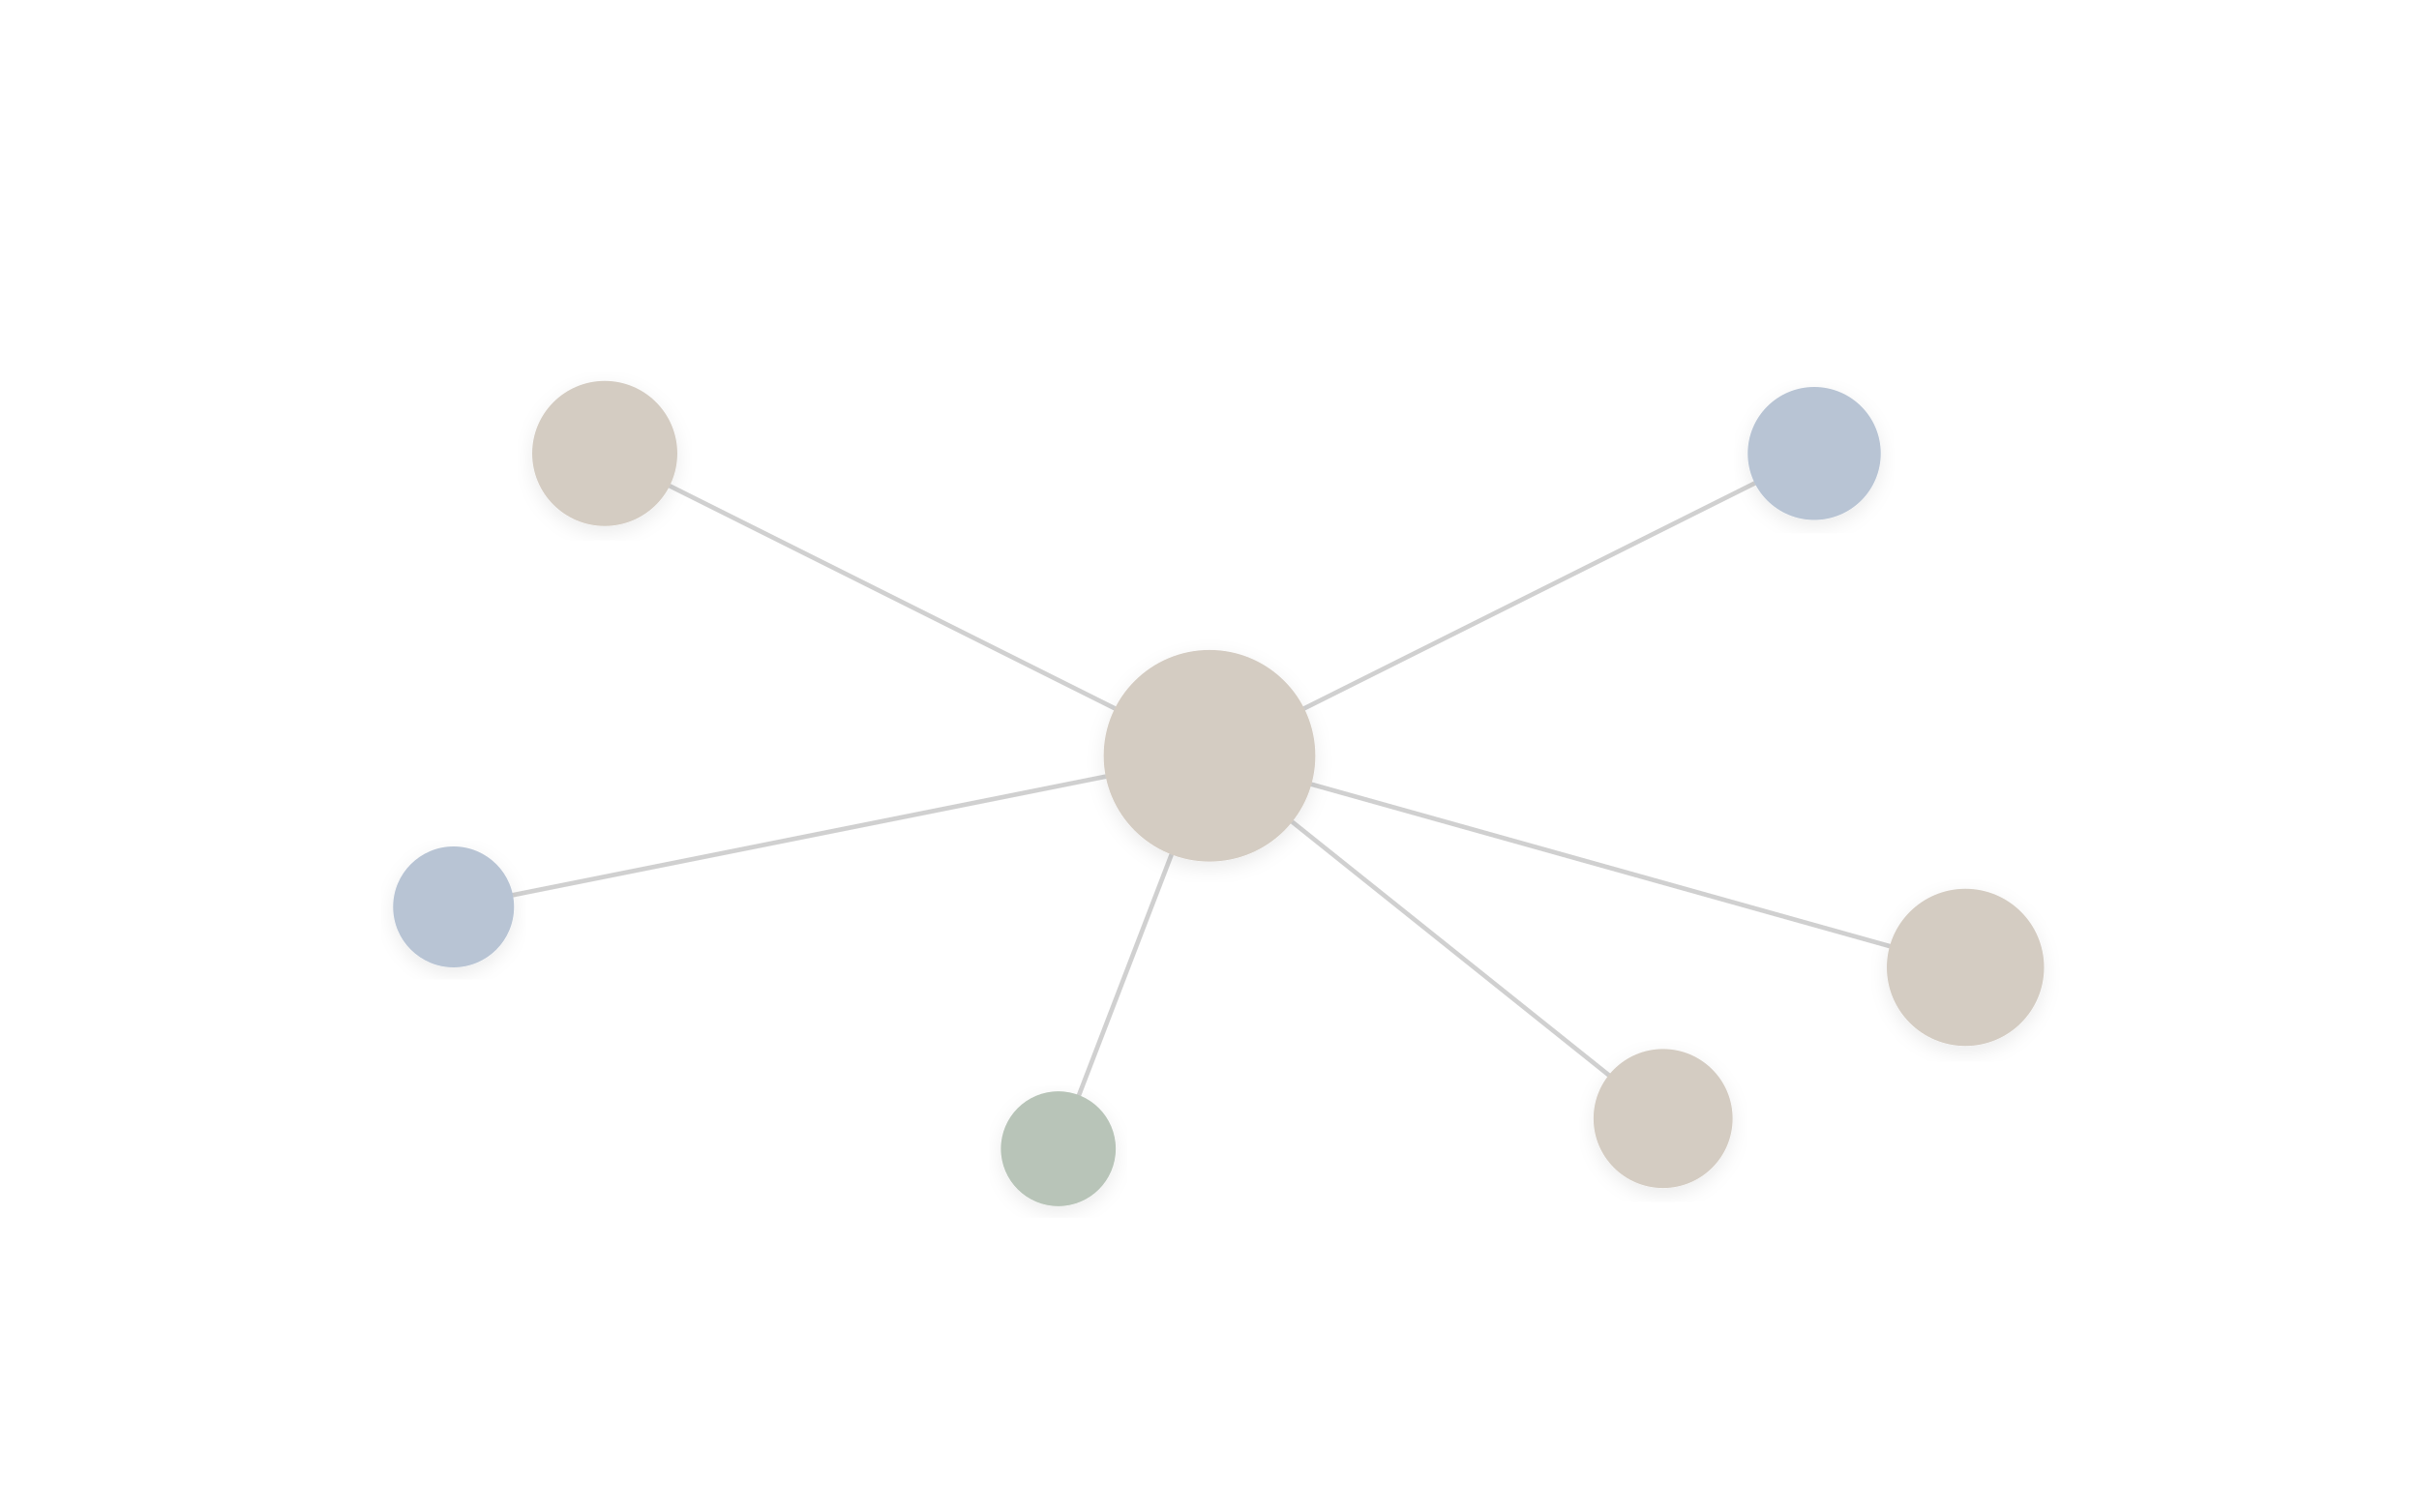
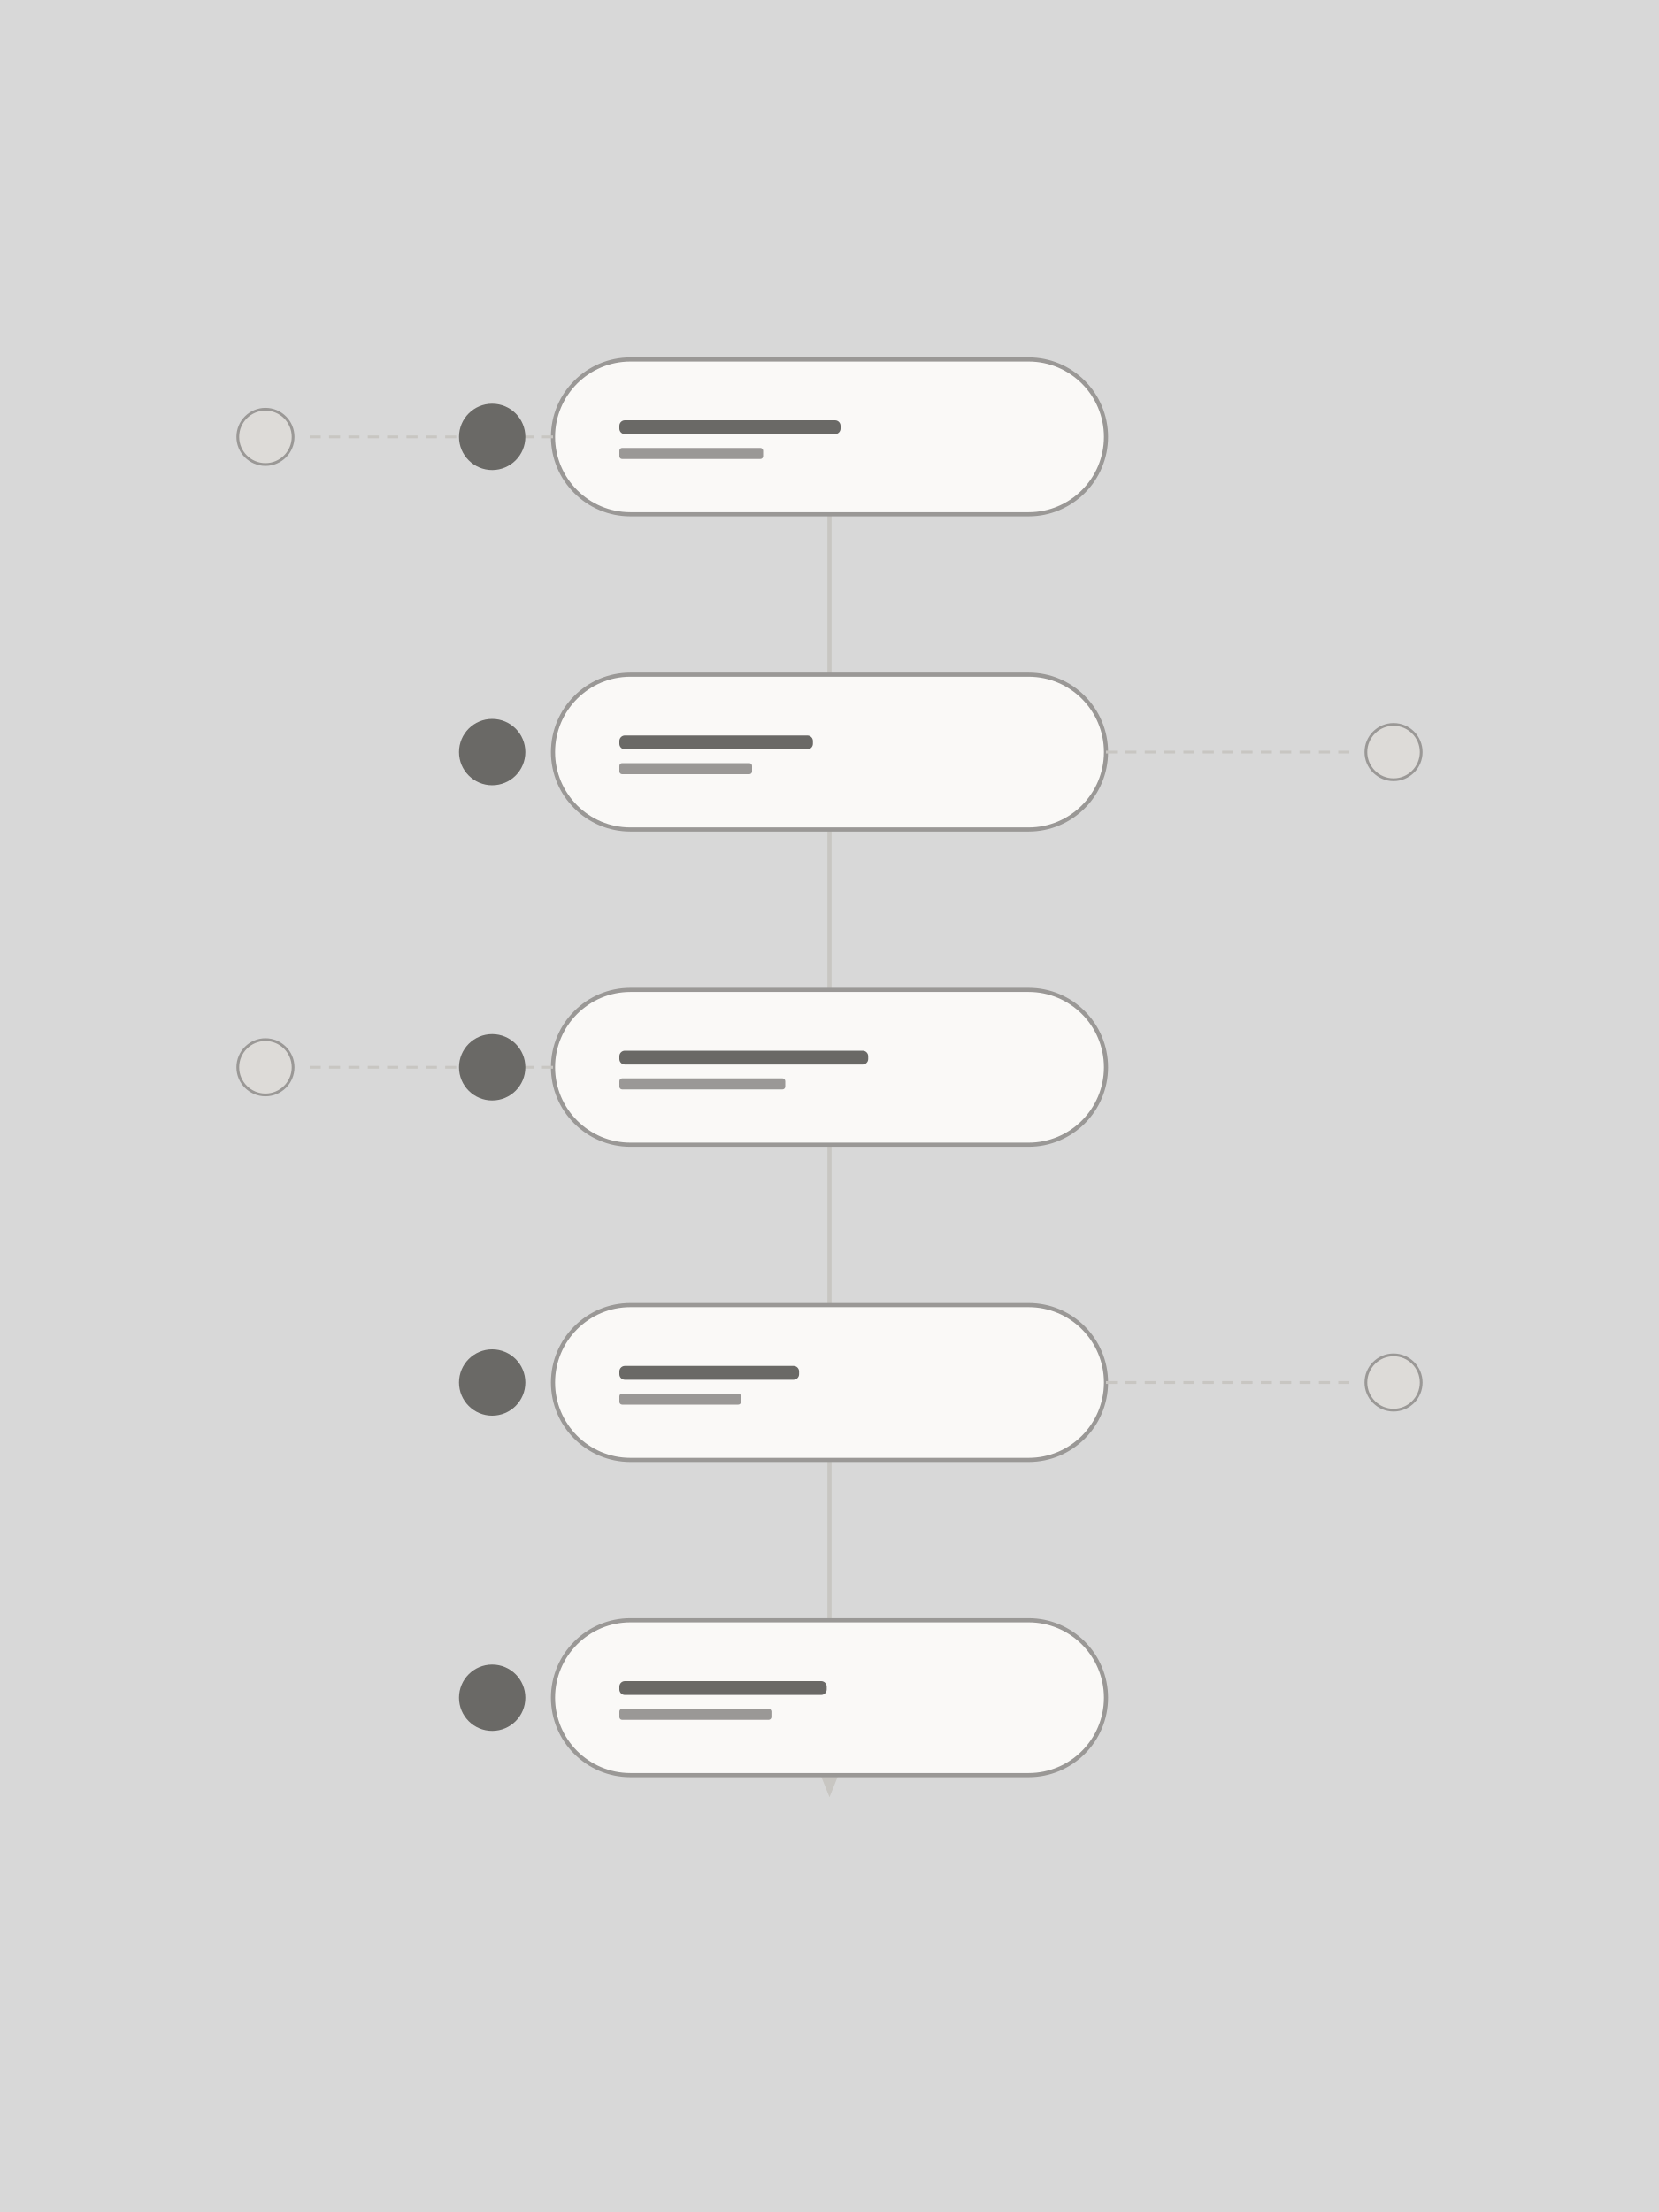
- <svg xmlns="http://www.w3.org/2000/svg" viewBox="0 0 800 500">
-   <defs>
-     <filter id="subtle-shadow">
-       <feDropShadow dx="0" dy="2" stdDeviation="3" flood-opacity="0.08" />
-     </filter>
-   </defs>
-   <line x1="400" y1="250" x2="200" y2="150" stroke="#8a8a8a" stroke-width="1.5" opacity="0.4" />
-   <line x1="400" y1="250" x2="600" y2="150" stroke="#8a8a8a" stroke-width="1.5" opacity="0.4" />
-   <line x1="400" y1="250" x2="150" y2="300" stroke="#8a8a8a" stroke-width="1.5" opacity="0.4" />
-   <line x1="400" y1="250" x2="650" y2="320" stroke="#8a8a8a" stroke-width="1.5" opacity="0.4" />
-   <line x1="400" y1="250" x2="350" y2="380" stroke="#8a8a8a" stroke-width="1.5" opacity="0.4" />
-   <line x1="400" y1="250" x2="550" y2="370" stroke="#8a8a8a" stroke-width="1.5" opacity="0.4" />
-   <circle cx="400" cy="250" r="35" fill="#d4ccc2" filter="url(#subtle-shadow)" />
-   <circle cx="200" cy="150" r="24" fill="#d4ccc2" filter="url(#subtle-shadow)" />
-   <circle cx="600" cy="150" r="22" fill="#b8c4d4" filter="url(#subtle-shadow)" />
-   <circle cx="150" cy="300" r="20" fill="#b8c4d4" filter="url(#subtle-shadow)" />
-   <circle cx="650" cy="320" r="26" fill="#d4ccc2" filter="url(#subtle-shadow)" />
-   <circle cx="350" cy="380" r="19" fill="#b8c4b8" filter="url(#subtle-shadow)" />
-   <circle cx="550" cy="370" r="23" fill="#d4ccc2" filter="url(#subtle-shadow)" />
+ <svg xmlns="http://www.w3.org/2000/svg" viewBox="0 0 600 800">
+   <rect width="600" height="800" fill="#D8D8D8" />
+   <line x1="300" y1="160" x2="300" y2="640" stroke="#c8c6c2" stroke-width="1.5" />
+   <polygon points="296,640 300,650 304,640" fill="#c8c6c2" />
+   <rect x="200" y="130" width="200" height="56" rx="28" fill="#faf9f7" stroke="#9a9896" stroke-width="1.5" />
+   <rect x="224" y="152" width="80" height="5" rx="2" fill="#6a6966" />
+   <rect x="224" y="162" width="52" height="4" rx="1" fill="#9a9896" />
+   <rect x="200" y="244" width="200" height="56" rx="28" fill="#faf9f7" stroke="#9a9896" stroke-width="1.5" />
+   <rect x="224" y="266" width="70" height="5" rx="2" fill="#6a6966" />
+   <rect x="224" y="276" width="48" height="4" rx="1" fill="#9a9896" />
+   <rect x="200" y="358" width="200" height="56" rx="28" fill="#faf9f7" stroke="#9a9896" stroke-width="1.5" />
+   <rect x="224" y="380" width="90" height="5" rx="2" fill="#6a6966" />
+   <rect x="224" y="390" width="60" height="4" rx="1" fill="#9a9896" />
+   <rect x="200" y="472" width="200" height="56" rx="28" fill="#faf9f7" stroke="#9a9896" stroke-width="1.5" />
+   <rect x="224" y="494" width="65" height="5" rx="2" fill="#6a6966" />
+   <rect x="224" y="504" width="44" height="4" rx="1" fill="#9a9896" />
+   <rect x="200" y="586" width="200" height="56" rx="28" fill="#faf9f7" stroke="#9a9896" stroke-width="1.5" />
+   <rect x="224" y="608" width="75" height="5" rx="2" fill="#6a6966" />
+   <rect x="224" y="618" width="55" height="4" rx="1" fill="#9a9896" />
+   <line x1="200" y1="158" x2="110" y2="158" stroke="#c8c6c2" stroke-width="1" stroke-dasharray="4,3" />
+   <circle cx="96" cy="158" r="10" fill="#dddbd8" stroke="#9a9896" stroke-width="1" />
+   <line x1="400" y1="272" x2="490" y2="272" stroke="#c8c6c2" stroke-width="1" stroke-dasharray="4,3" />
+   <circle cx="504" cy="272" r="10" fill="#dddbd8" stroke="#9a9896" stroke-width="1" />
+   <line x1="200" y1="386" x2="110" y2="386" stroke="#c8c6c2" stroke-width="1" stroke-dasharray="4,3" />
+   <circle cx="96" cy="386" r="10" fill="#dddbd8" stroke="#9a9896" stroke-width="1" />
+   <line x1="400" y1="500" x2="490" y2="500" stroke="#c8c6c2" stroke-width="1" stroke-dasharray="4,3" />
+   <circle cx="504" cy="500" r="10" fill="#dddbd8" stroke="#9a9896" stroke-width="1" />
+   <circle cx="178" cy="158" r="12" fill="#6a6966" />
+   <circle cx="178" cy="272" r="12" fill="#6a6966" />
+   <circle cx="178" cy="386" r="12" fill="#6a6966" />
+   <circle cx="178" cy="500" r="12" fill="#6a6966" />
+   <circle cx="178" cy="614" r="12" fill="#6a6966" />
</svg>
